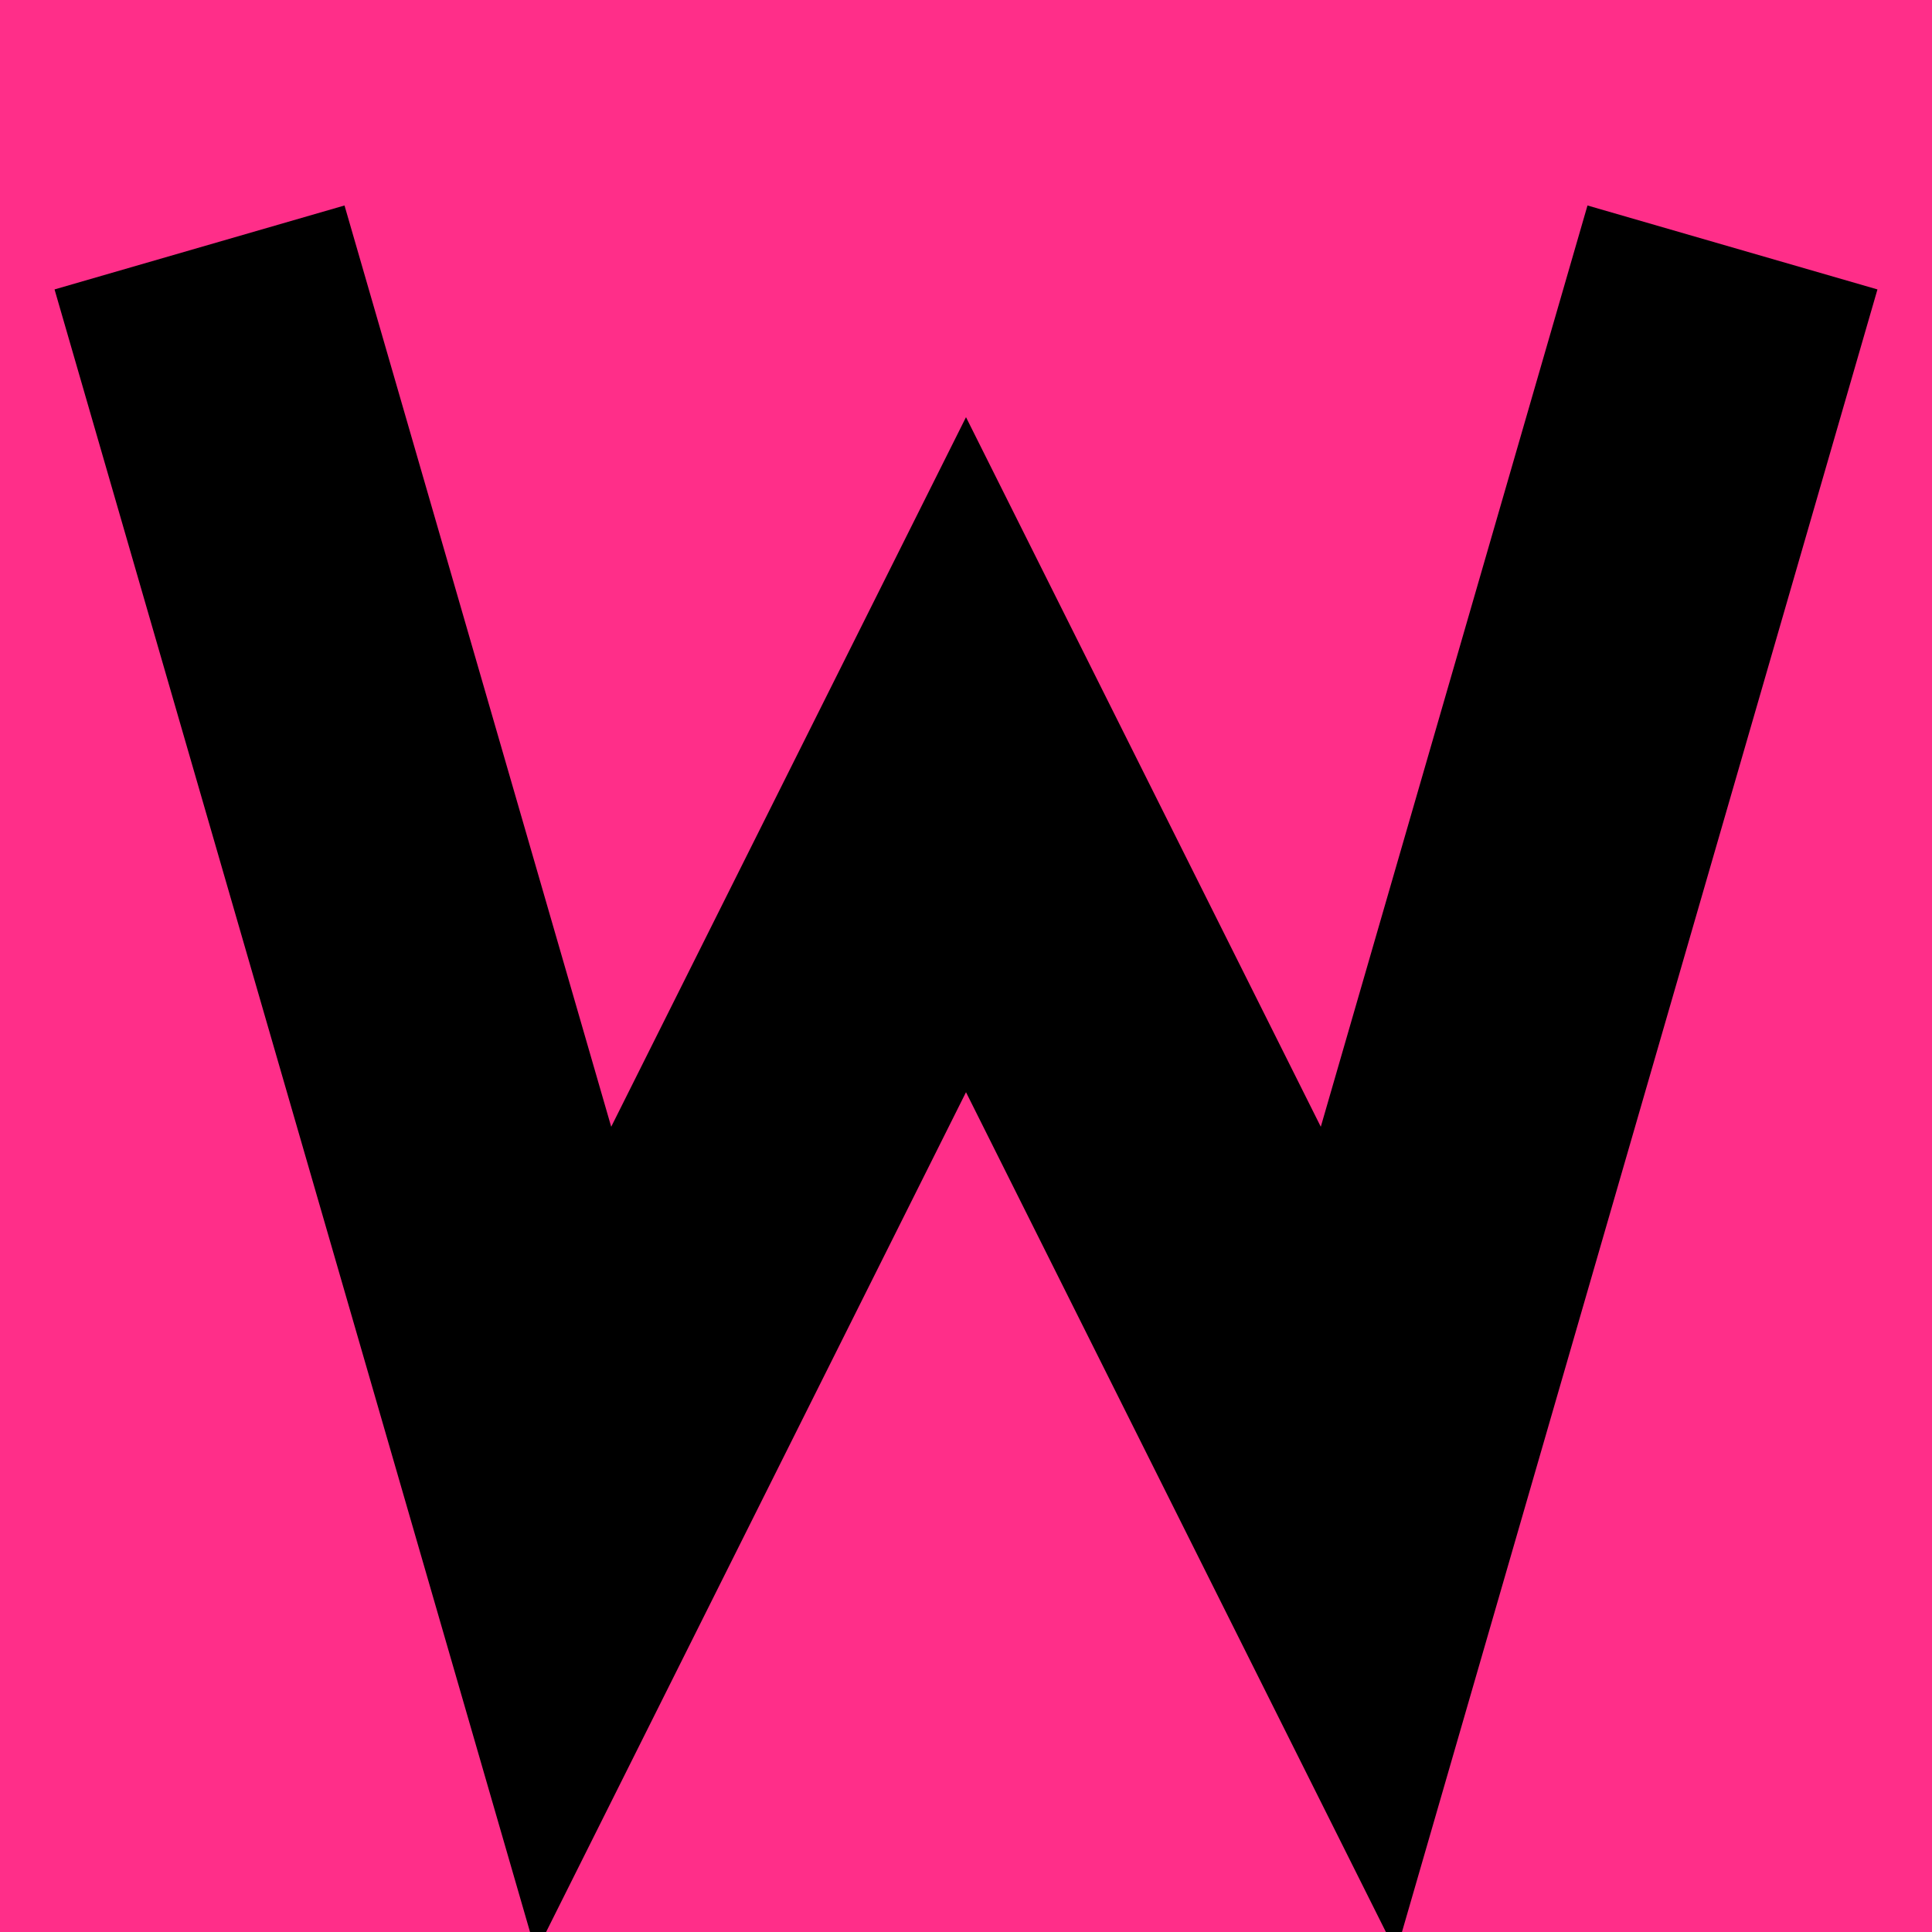
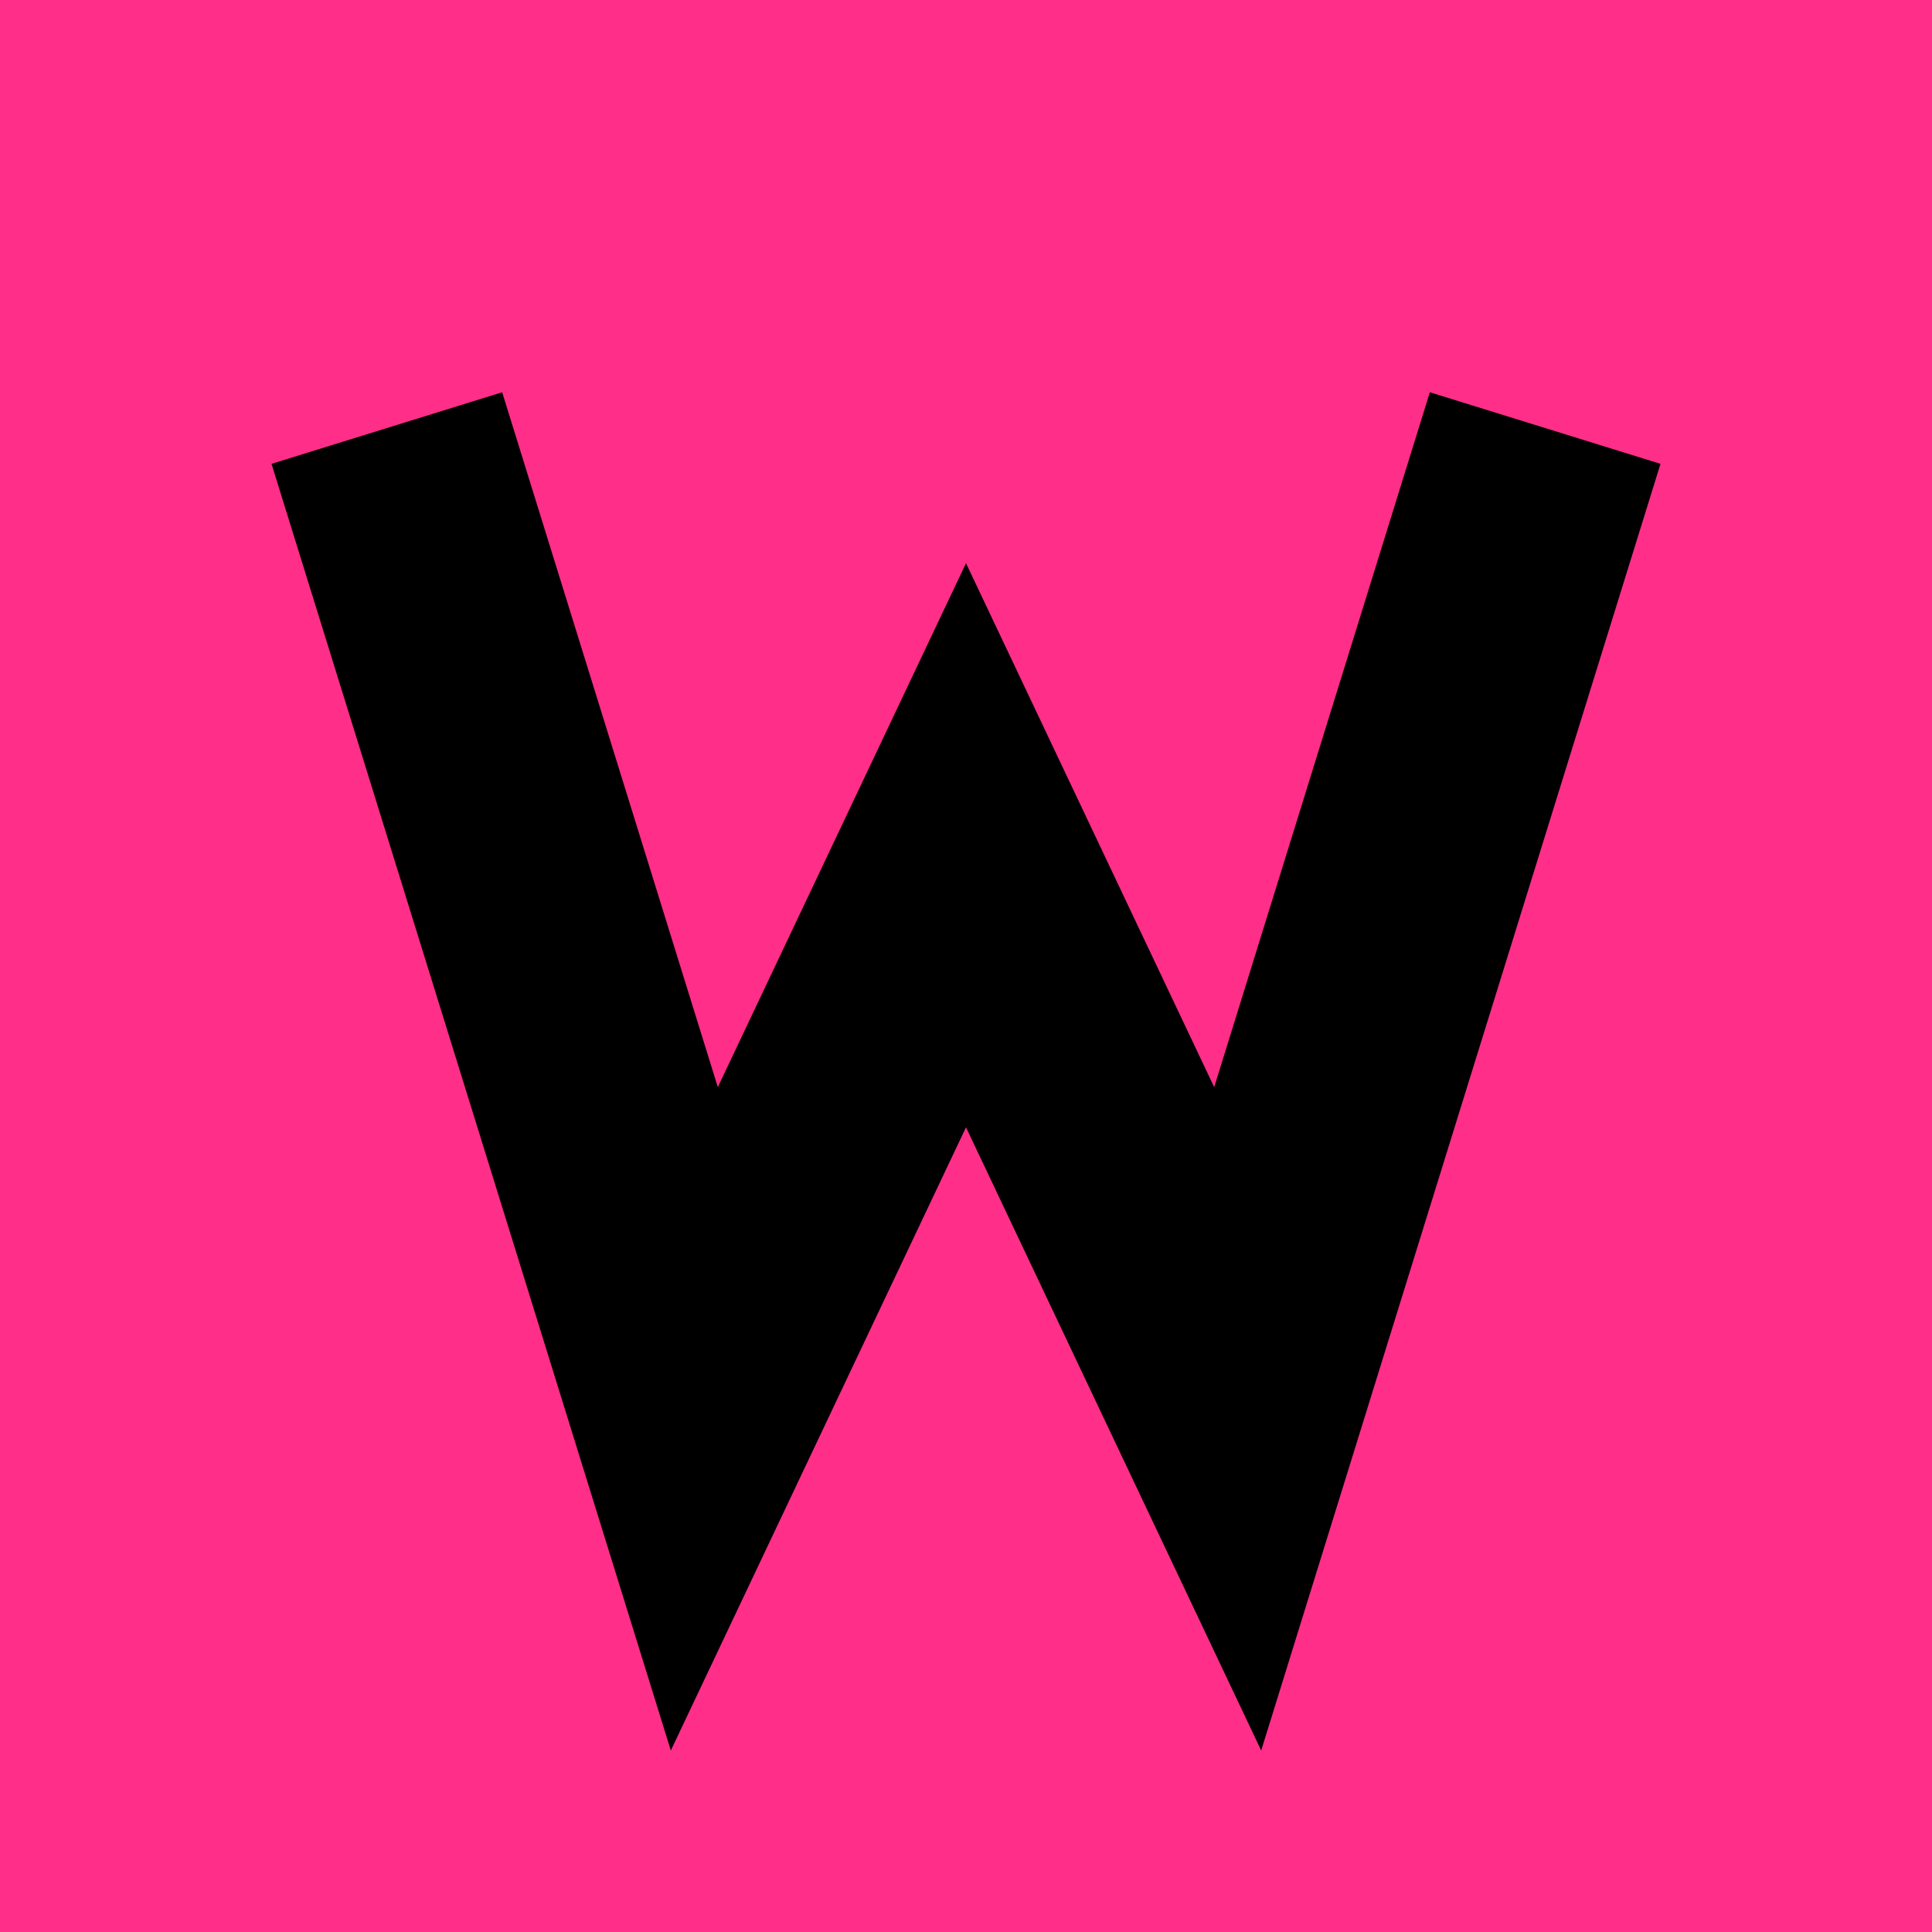
<svg xmlns="http://www.w3.org/2000/svg" viewBox="0 0 64 64">
  <rect width="64" height="64" fill="#ff2e89" />
-   <polyline points="8,13 19,51 32,25 45,51 56,13" fill="none" stroke="#000000" stroke-width="10" stroke-linejoin="miter" stroke-miterlimit="3" stroke-linecap="square" />
+   <polyline points="14,18 23,47 32,28 41,47 50,18" fill="none" stroke="#000000" stroke-width="8" stroke-linejoin="miter" stroke-miterlimit="3" stroke-linecap="square" />
</svg>
